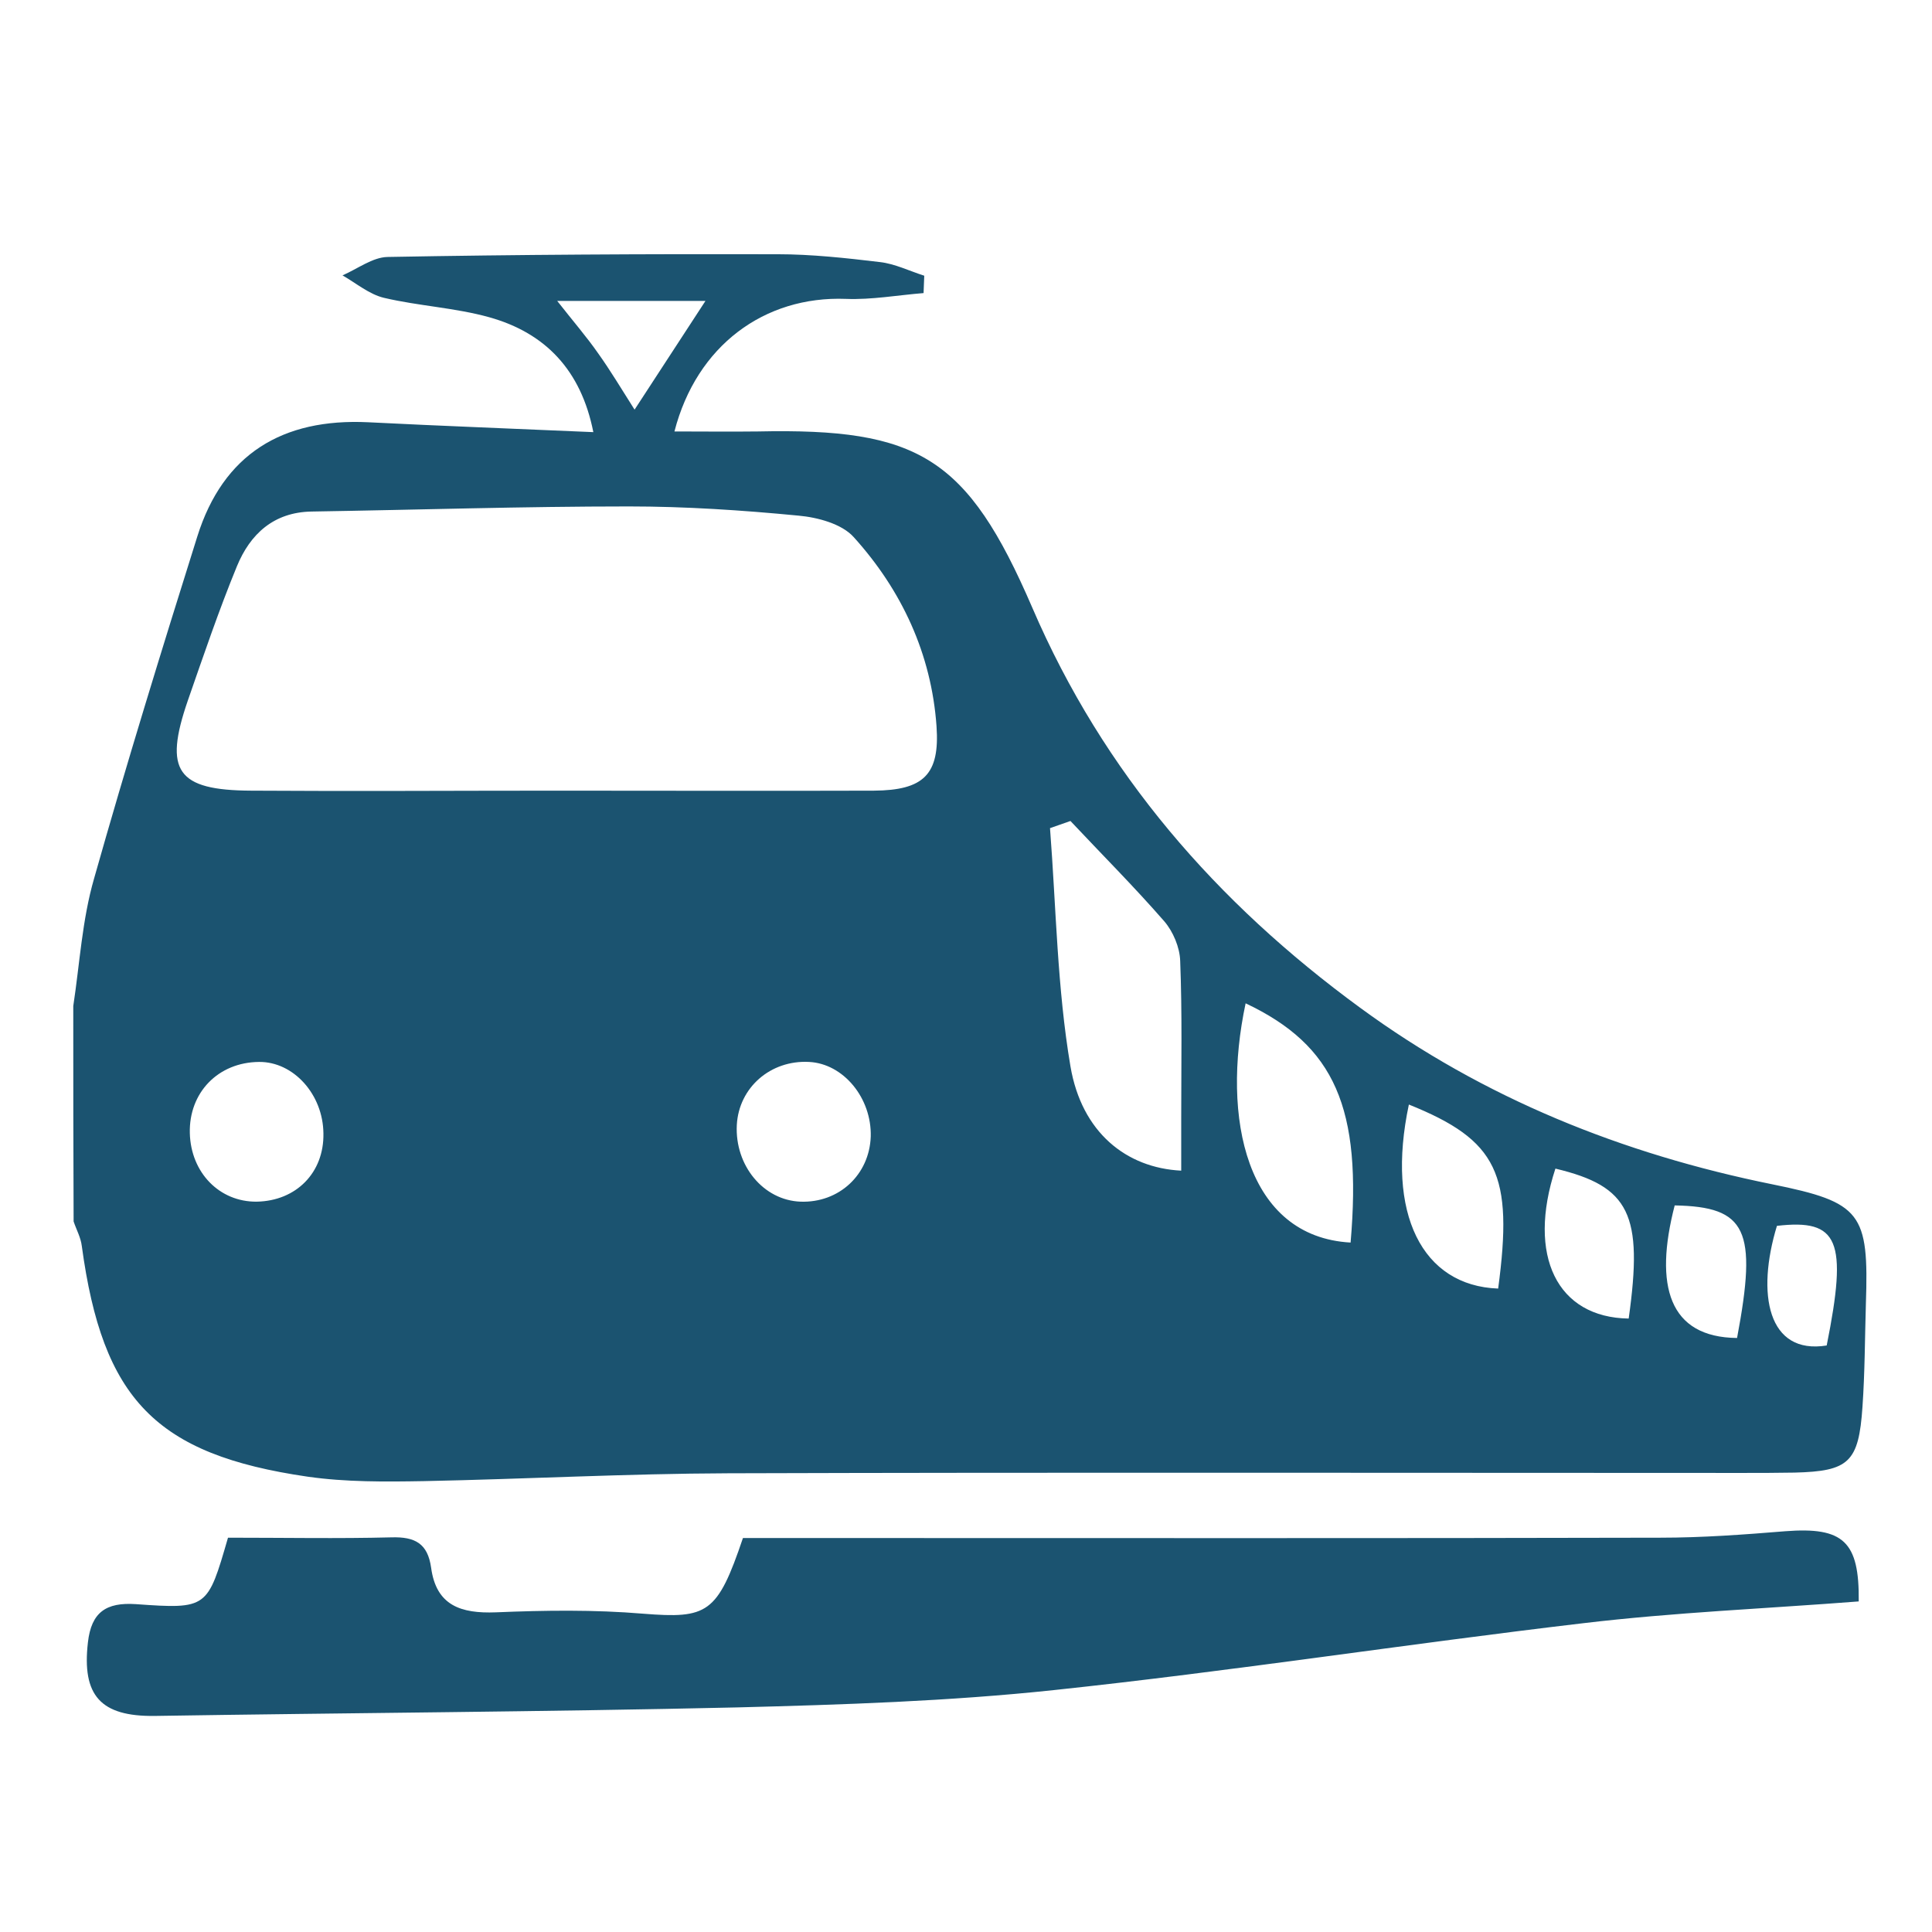
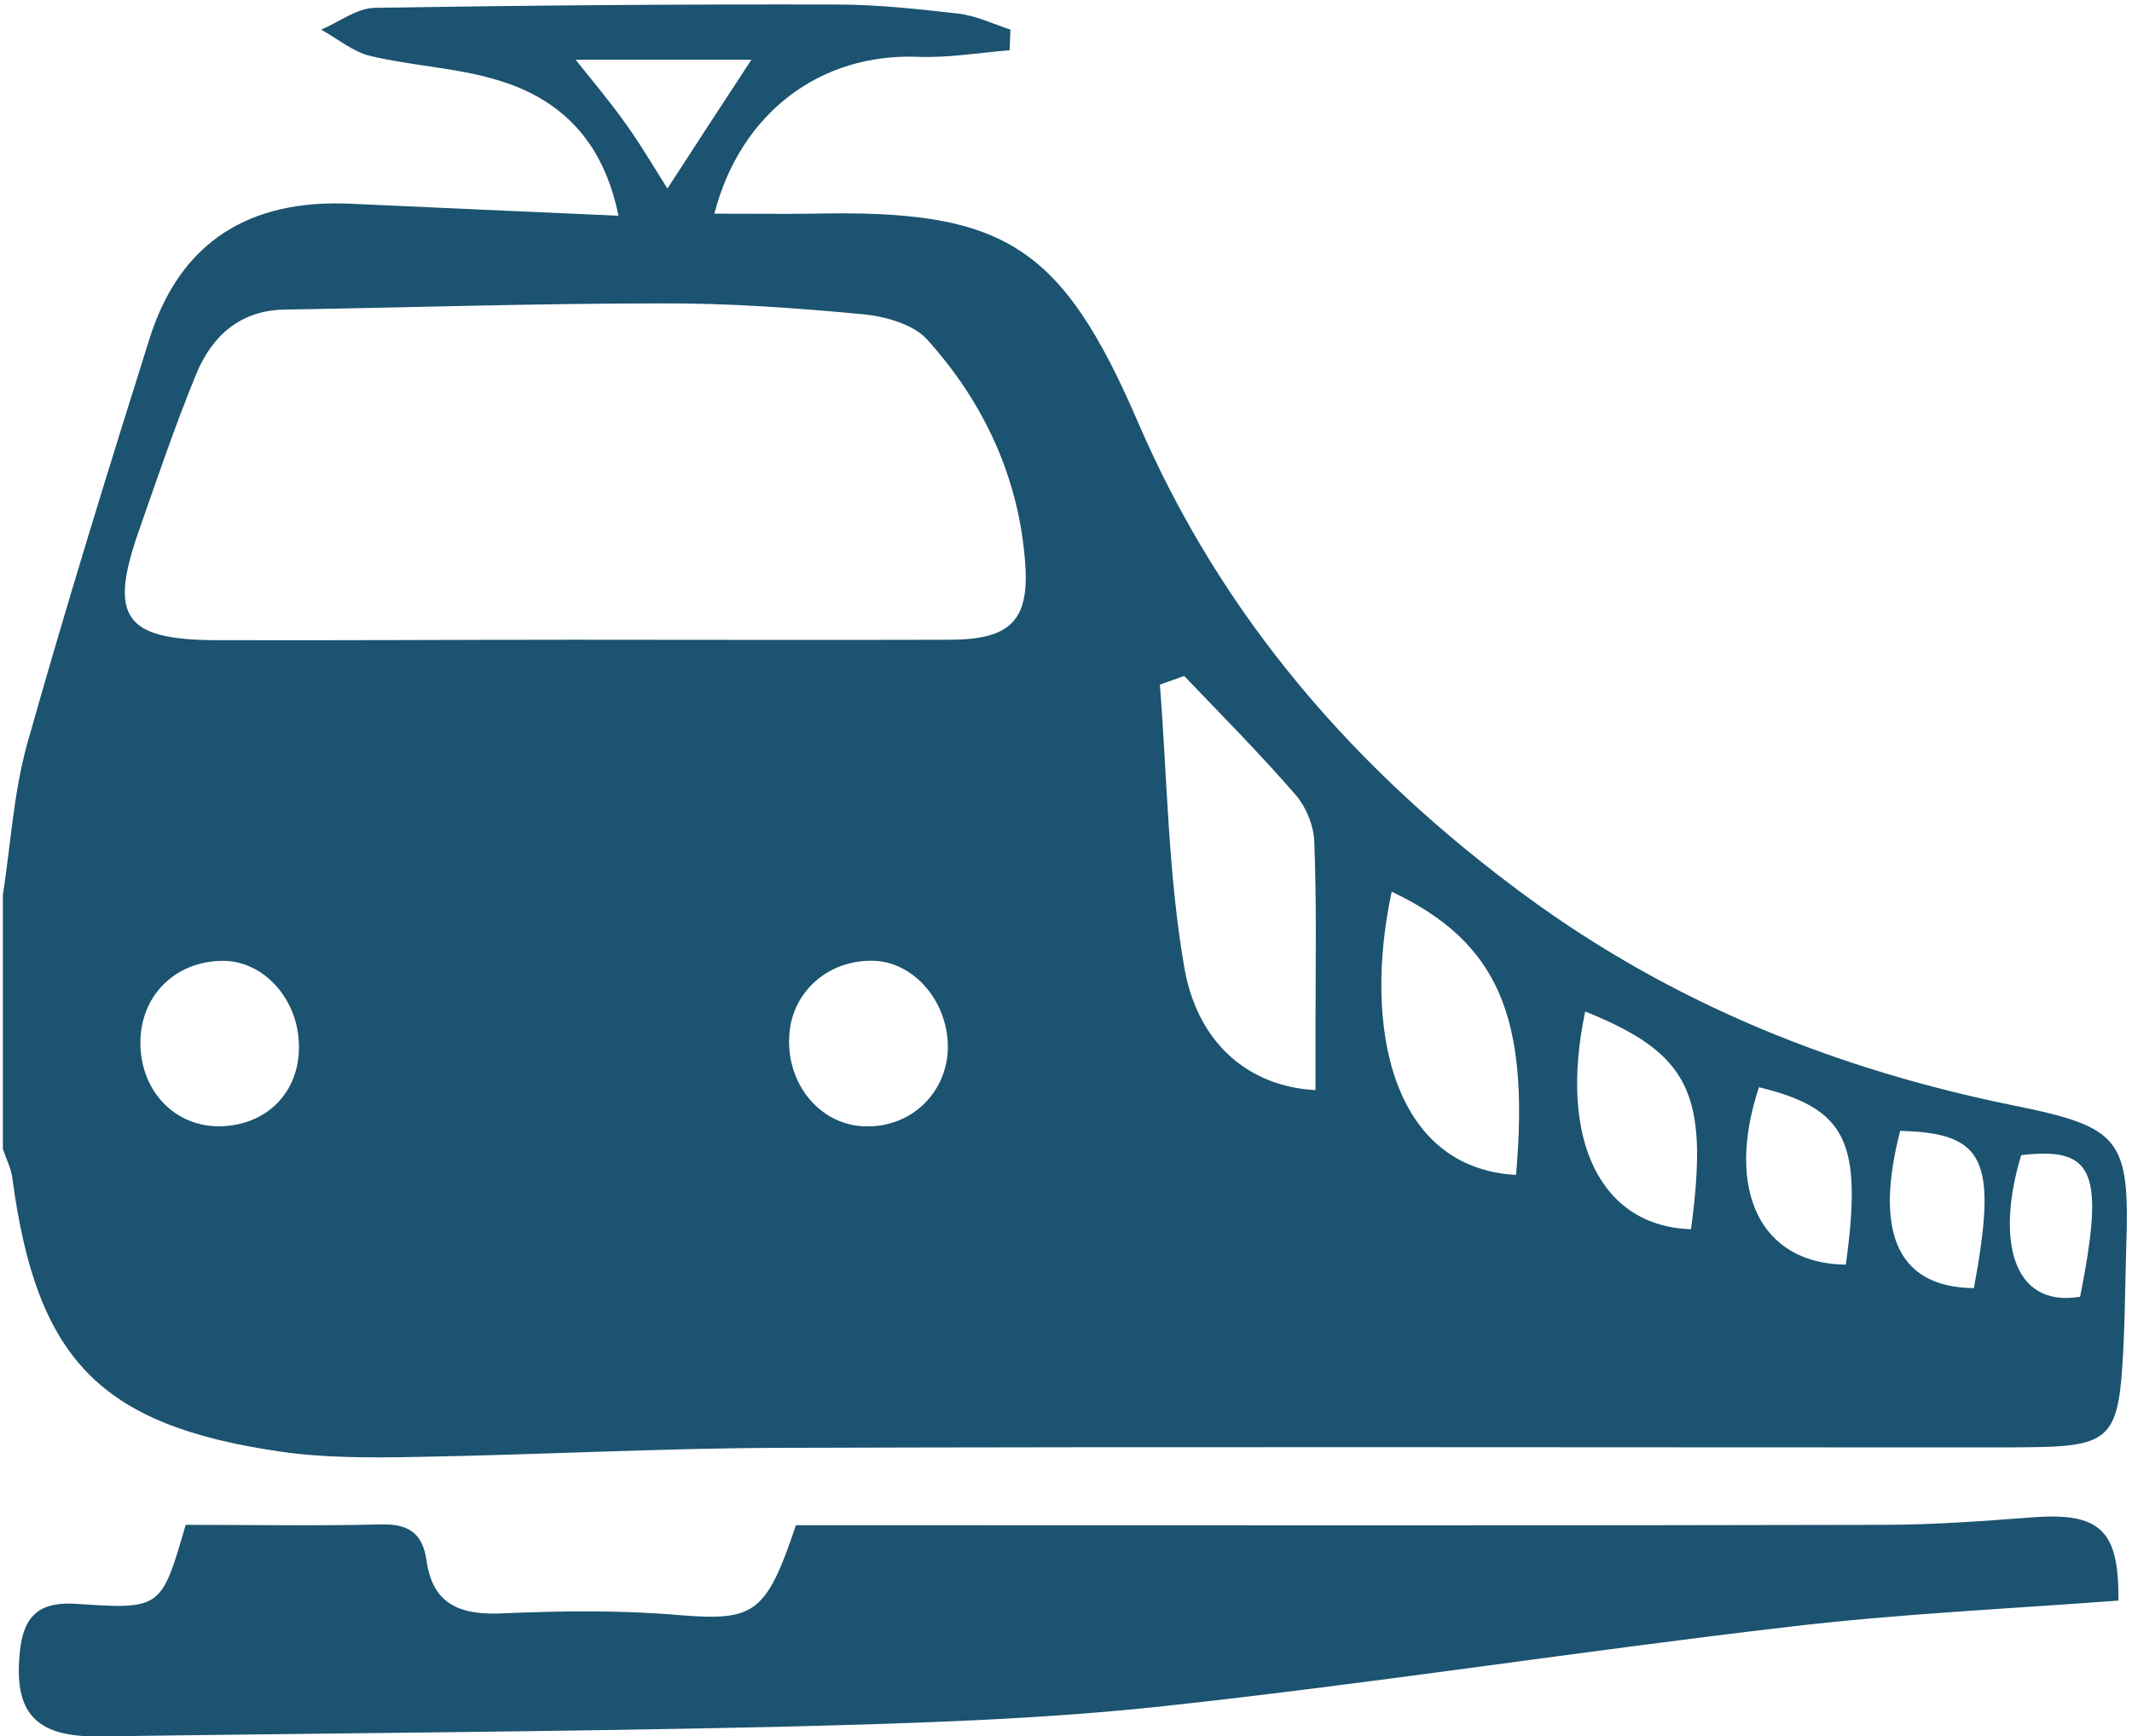
- <svg xmlns="http://www.w3.org/2000/svg" version="1.1" id="Layer_1" x="0px" y="0px" width="566.9px" height="566.9px" viewBox="0 0 566.9 566.9" enable-background="new 0 0 566.9 566.9" xml:space="preserve">
+ <svg xmlns="http://www.w3.org/2000/svg" version="1.1" id="Layer_1" x="0px" y="0px" width="517.8px" height="421.6px" viewBox="0 0 517.8 421.6" enable-background="new 0 0 517.8 421.6" xml:space="preserve">
  <g>
-     <path fill="#1B5370" d="M21.5,295.2c1.9-12.5,2.6-25.3,6.1-37.4c9.5-33.6,19.8-67,30.3-100.4c7.6-24.2,25-34.7,50.1-33.5   c21.7,1.1,43.5,1.9,66.1,2.9c-3.6-18.2-14.1-29.1-30.5-33.7c-10-2.8-20.7-3.3-30.9-5.7c-4.3-1-8.2-4.3-12.2-6.6   c4.4-1.9,8.8-5.3,13.2-5.4c38.1-0.7,76.2-0.9,114.4-0.8c10,0,20.1,1.1,30.1,2.3c4.4,0.5,8.6,2.6,13,4c-0.1,1.7-0.1,3.4-0.2,5.1   c-7.6,0.6-15.2,2-22.8,1.7c-23.9-0.9-43.8,13.7-50.3,38.9c8.4,0,16.4,0.1,24.5,0c47-1,61.4,7.4,80.5,51.7   c20.9,48.6,54.1,86.6,96.2,117.4c36.3,26.6,77,42.9,120.9,51.8c26.2,5.3,28.4,8.4,27.5,35.1c-0.3,10.1-0.3,20.2-1,30.2   c-1.1,16.3-4,18.9-19.9,19.3c-5.3,0.1-10.5,0.1-15.8,0.1c-99,0-198.1-0.2-297.1,0.1c-29.8,0.1-59.5,1.7-89.3,2.3   c-11.4,0.2-22.9,0.3-34.1-1.3c-44.7-6.5-60.2-22.8-66.3-67.7c-0.3-2.5-1.6-4.8-2.4-7.2C21.5,337.3,21.5,316.2,21.5,295.2z    M163.1,232c31.1,0,62.2,0.1,93.3,0c14.6-0.1,19.4-4.7,18.4-18.9c-1.5-21.2-10.2-39.9-24.3-55.5c-3.5-3.9-10.6-5.8-16.2-6.3   c-16.6-1.6-33.2-2.7-49.8-2.7c-31,0-62,1-93.1,1.5c-11.1,0.2-18,6.6-21.9,16.1c-5.3,12.9-9.8,26.2-14.4,39.4   c-7.1,20.6-3.2,26.3,18.6,26.4C103.5,232.2,133.3,232,163.1,232z M314.1,240.9c-2,0.7-4,1.4-6,2.1c1.8,23.3,2.1,46.9,6,69.9   c3.3,19.4,16.4,29.8,32.5,30.6c0-5.2,0-10.4,0-15.6c0-15.3,0.3-30.6-0.3-45.9c-0.1-4-2.1-8.7-4.7-11.7   C332.8,260.2,323.3,250.7,314.1,240.9z M365.5,294.4c-7.2,33.7,0.2,68.5,30.8,70.2C399.7,325.2,391.7,306.8,365.5,294.4z    M234.9,352.6c11.3,0.4,20.2-7.9,20.6-19.1c0.3-11.3-8-21.4-18.1-21.9c-11.3-0.6-20.6,7.5-21.2,18.5   C215.6,342,224,352.2,234.9,352.6z M94.9,332.6c-0.1-11.5-8.8-21.1-18.9-21c-12,0.1-20.6,9-20.3,20.9c0.3,11.6,8.7,20.2,19.6,20.1   C86.9,352.4,95.1,344.1,94.9,332.6z M413.4,324.1c-6.8,32,3.9,53.2,26.2,54C444.1,344.5,439.5,334.6,413.4,324.1z M456.4,342.9   c-8.4,25.6,0.5,43.7,21.5,44C482.2,356.3,478.2,348.1,456.4,342.9z M509.7,392.6c6-31.8,2.8-38.5-18.3-38.9   C485.3,377.3,489.7,392.4,509.7,392.6z M186.2,120.2c7.2-11,13.8-21.2,20.8-31.9c-14.7,0-28.5,0-43.5,0c4.7,6,8.7,10.6,12.1,15.5   C179.1,108.7,182.2,113.9,186.2,120.2z M536,394.8c6.2-30.9,3.5-37.2-14.6-35.1C515.3,379.7,518.7,397.6,536,394.8z" />
-     <path fill="#1B5370" d="M66.9,451.2c16.6,0,32.3,0.3,48-0.1c6.9-0.2,10.6,1.8,11.6,8.9c1.5,11.1,8.7,13.5,19,13.1   c14.4-0.6,28.9-0.8,43.2,0.4c18.9,1.5,21.8,0,29.3-22.2c9.3,0,18.9,0,28.5,0c80.2,0,160.5,0.1,240.7-0.1c12.2,0,24.5-0.9,36.7-1.9   c17-1.3,21.7,3,21.5,20.6c-27,2.1-54.1,3.2-80.9,6.4c-51.8,6.1-103.3,14.1-155.1,19.6c-30.9,3.3-62.1,4.3-93.1,5.1   c-56.9,1.3-113.9,1.6-170.9,2.5c-15.9,0.2-21.4-6-19.6-21.6c1-8.8,5.3-11.8,14.1-11.2C60.9,472.2,60.9,471.9,66.9,451.2z" />
+     <path fill="#1B5370" d="M0.7,217.4c1.9-12.3,2.6-24.8,5.9-36.7c9.3-33,19.4-65.7,29.7-98.4c7.5-23.8,24.5-34,49.1-32.8   c21.3,1,42.6,1.9,64.8,2.9c-3.6-17.9-13.8-28.5-29.9-33.1C110.5,16.4,100,16,90,13.6c-4.3-1-8-4.2-12-6.4c4.3-1.8,8.6-5.2,13-5.3   c37.4-0.6,74.8-0.9,112.2-0.8c9.9,0,19.7,1.1,29.5,2.2c4.3,0.5,8.5,2.5,12.7,3.9c-0.1,1.7-0.1,3.4-0.2,5   c-7.4,0.6-14.9,1.9-22.3,1.6c-23.5-0.9-43,13.4-49.4,38.1c8.2,0,16.1,0.1,24,0c46.1-1,60.2,7.3,78.9,50.7   c20.5,47.6,53.1,84.9,94.4,115.2c35.6,26.1,75.5,42.1,118.6,50.8c25.7,5.2,27.9,8.2,27,34.4c-0.3,9.9-0.3,19.8-1,29.6   c-1.1,16-3.9,18.5-19.5,18.9c-5.2,0.1-10.3,0.1-15.5,0.1c-97.1,0-194.3-0.2-291.4,0.1c-29.2,0.1-58.4,1.7-87.6,2.2   c-11.1,0.2-22.5,0.3-33.4-1.3c-43.8-6.4-59.1-22.4-65-66.4c-0.3-2.4-1.5-4.7-2.3-7.1C0.7,258.6,0.7,238,0.7,217.4z M139.5,155.4   c30.5,0,61,0.1,91.5,0c14.3-0.1,19-4.6,18-18.5c-1.5-20.8-10-39.1-23.8-54.4c-3.4-3.8-10.4-5.7-15.9-6.2   c-16.2-1.5-32.6-2.7-48.9-2.6c-30.4,0-60.8,1-91.3,1.5c-10.9,0.2-17.7,6.5-21.5,15.8c-5.2,12.7-9.6,25.7-14.1,38.6   c-7,20.2-3.1,25.7,18.2,25.9C81.1,155.6,110.3,155.4,139.5,155.4z M287.6,164.2c-2,0.7-3.9,1.4-5.9,2.1c1.8,22.9,2,46,5.9,68.5   c3.2,19,16.1,29.2,31.9,30c0-5.1,0-10.2,0-15.3c0-15,0.3-30-0.3-45c-0.1-3.9-2-8.5-4.6-11.5C306,183.1,296.7,173.7,287.6,164.2z    M338,216.6c-7.1,33.1,0.2,67.2,30.2,68.8C371.6,246.8,363.7,228.8,338,216.6z M210,273.6c11,0.4,19.8-7.8,20.2-18.7   c0.3-11.1-7.8-21-17.7-21.5c-11.1-0.5-20.2,7.4-20.8,18.1C190.9,263.3,199.2,273.3,210,273.6z M72.6,254   c-0.1-11.3-8.6-20.7-18.6-20.6c-11.7,0.1-20.2,8.8-19.9,20.5c0.3,11.4,8.5,19.8,19.3,19.7C64.8,273.4,72.8,265.3,72.6,254z    M385,245.7c-6.6,31.3,3.8,52.2,25.7,52.9C415.1,265.7,410.5,256,385,245.7z M427.2,264.1c-8.3,25.1,0.4,42.9,21.1,43.1   C452.4,277.3,448.5,269.3,427.2,264.1z M479.4,312.9c5.8-31.2,2.7-37.7-17.9-38.2C455.5,297.9,459.8,312.7,479.4,312.9z    M162.1,45.8c7-10.8,13.5-20.8,20.4-31.3c-14.4,0-27.9,0-42.7,0c4.7,5.9,8.5,10.4,11.9,15.2C155.2,34.5,158.2,39.6,162.1,45.8z    M505.2,315c6-30.3,3.5-36.5-14.3-34.4C484.9,300.2,488.2,317.8,505.2,315z" />
+     <path fill="#1B5370" d="M45.1,370.4c16.2,0,31.7,0.3,47.1-0.1c6.7-0.2,10.4,1.8,11.4,8.8c1.5,10.9,8.5,13.3,18.6,12.8   c14.1-0.6,28.3-0.8,42.4,0.4c18.5,1.5,21.4,0,28.7-21.8c9.1,0,18.6,0,28,0c78.7,0,157.4,0.1,236.1-0.1c12,0,24-0.9,36-1.8   c16.6-1.3,21.3,3,21.1,20.2c-26.5,2-53,3.2-79.4,6.3c-50.8,5.9-101.3,13.8-152.1,19.3c-30.3,3.3-60.9,4.2-91.3,5   c-55.8,1.3-111.7,1.6-167.6,2.4c-15.6,0.2-21-5.8-19.2-21.2c1-8.6,5.2-11.6,13.8-11C39.2,391,39.2,390.7,45.1,370.4z" />
  </g>
</svg>
